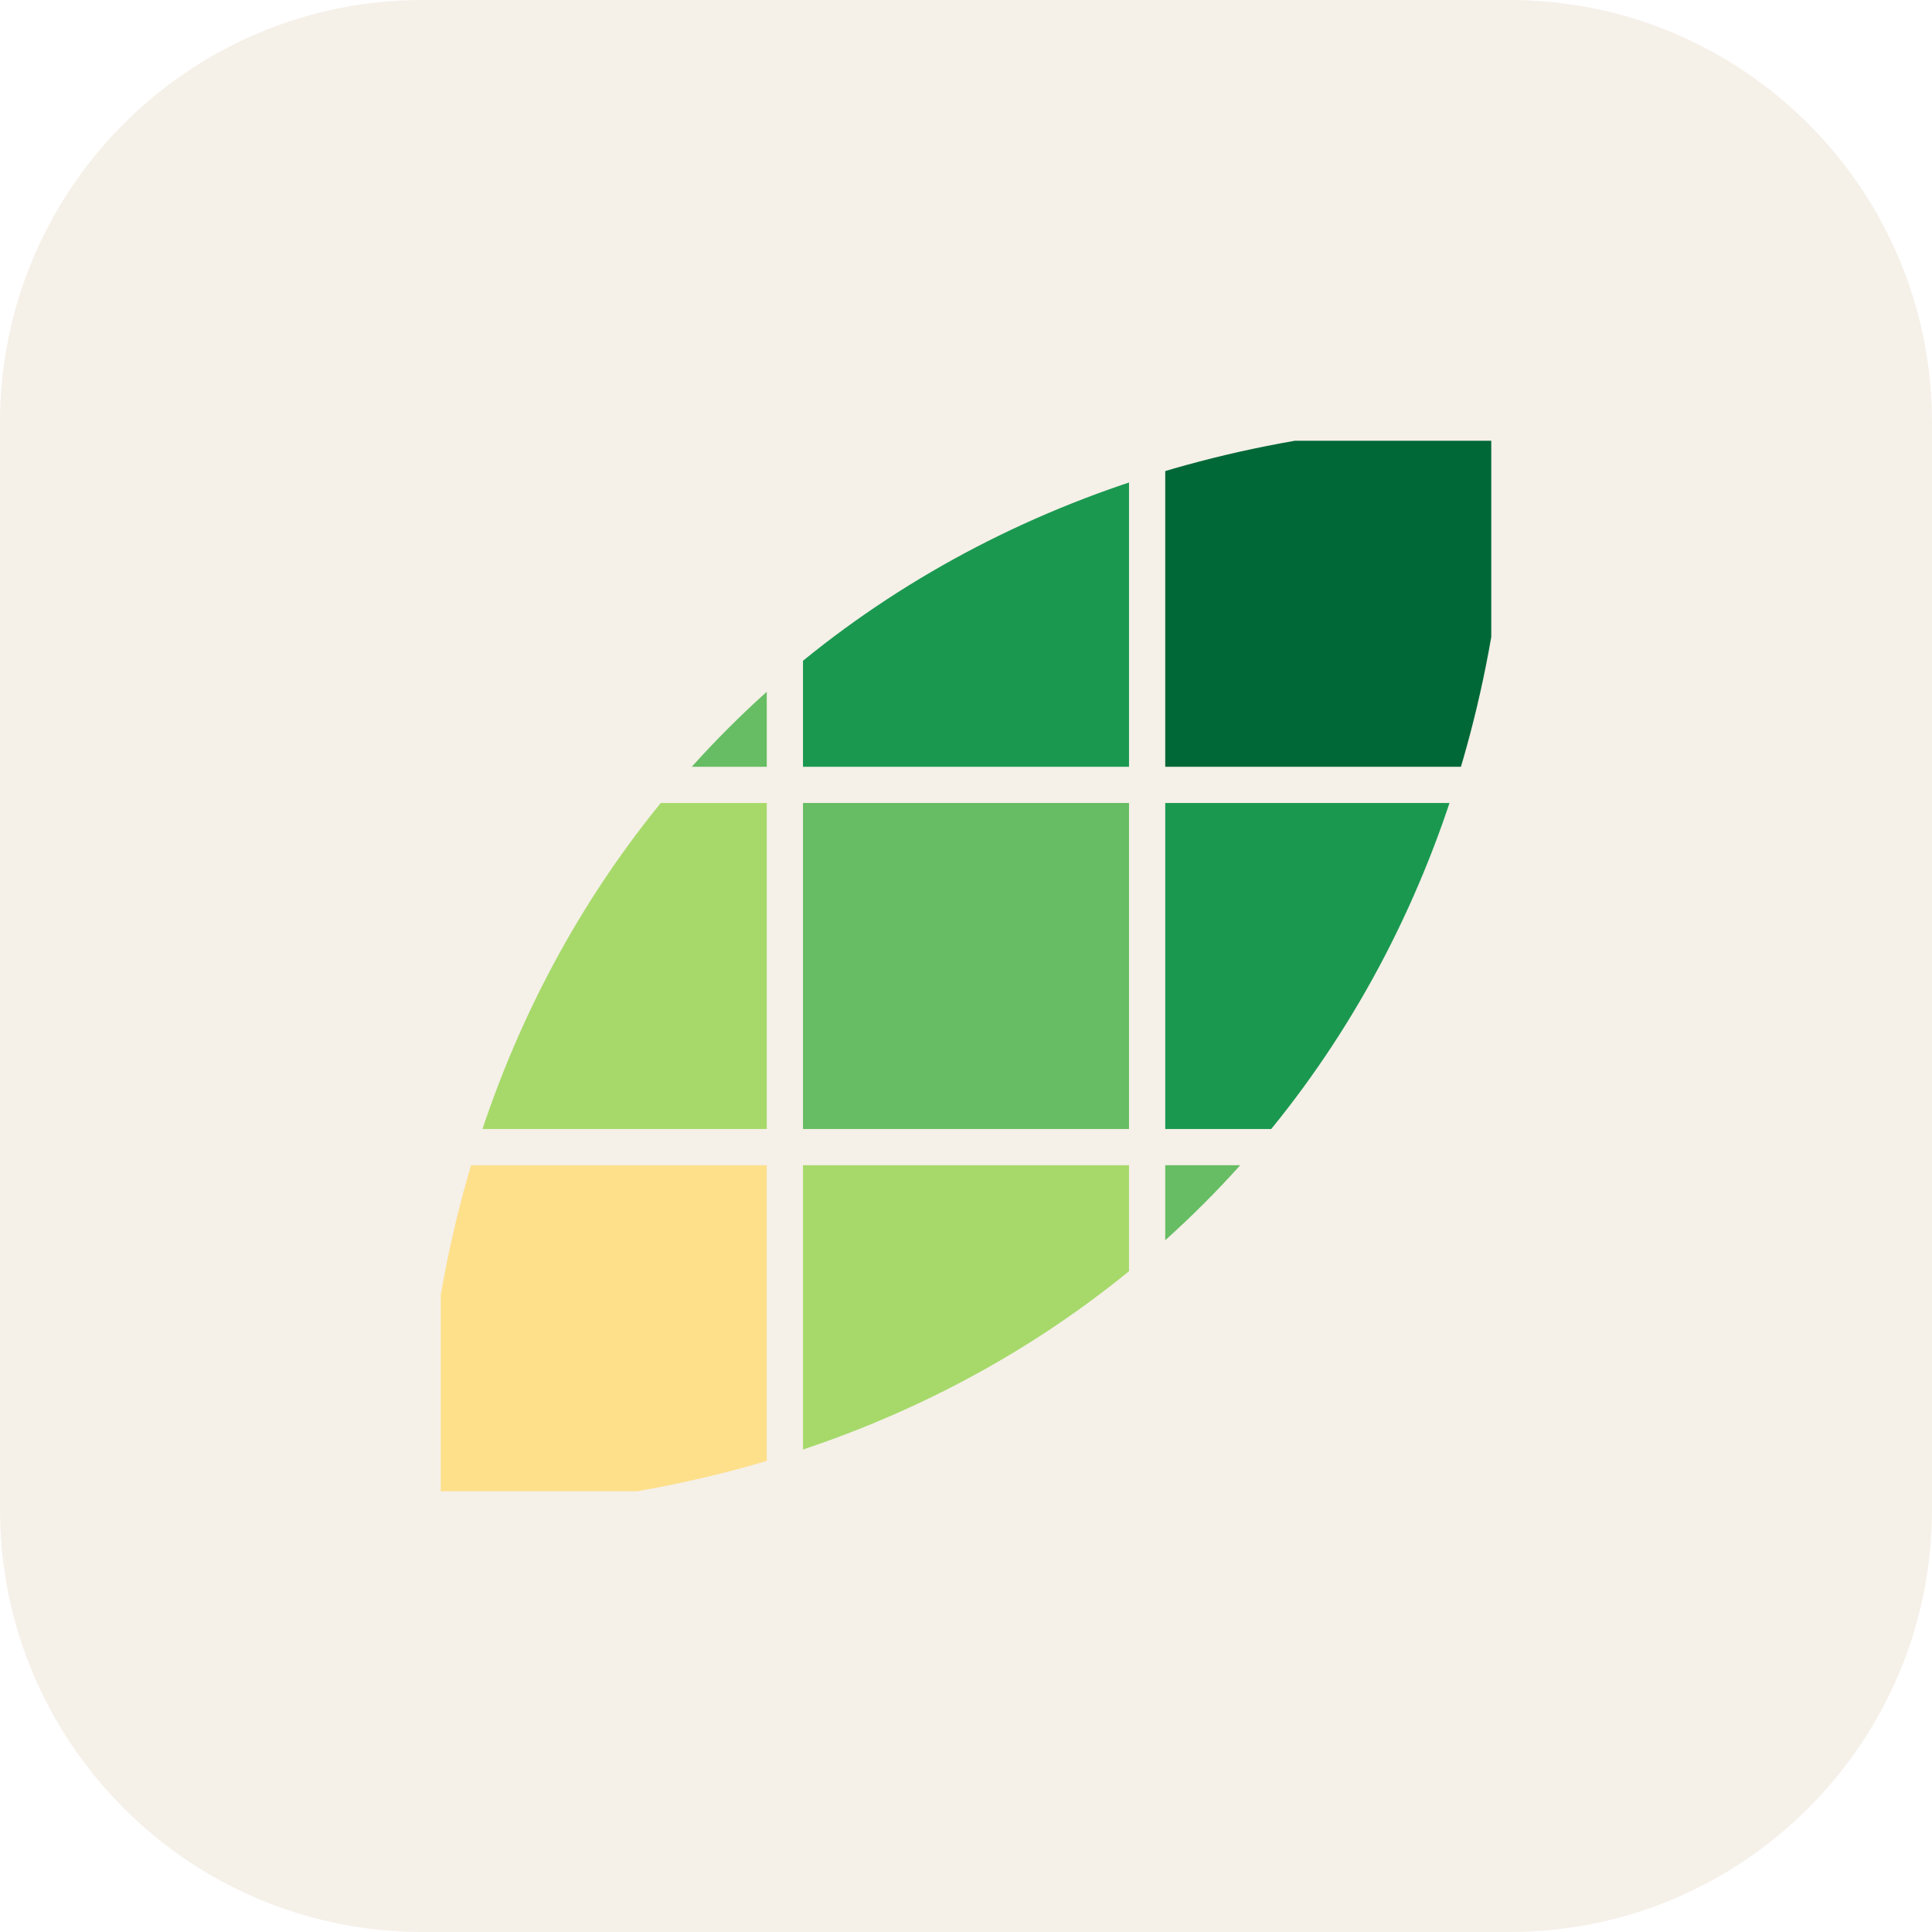
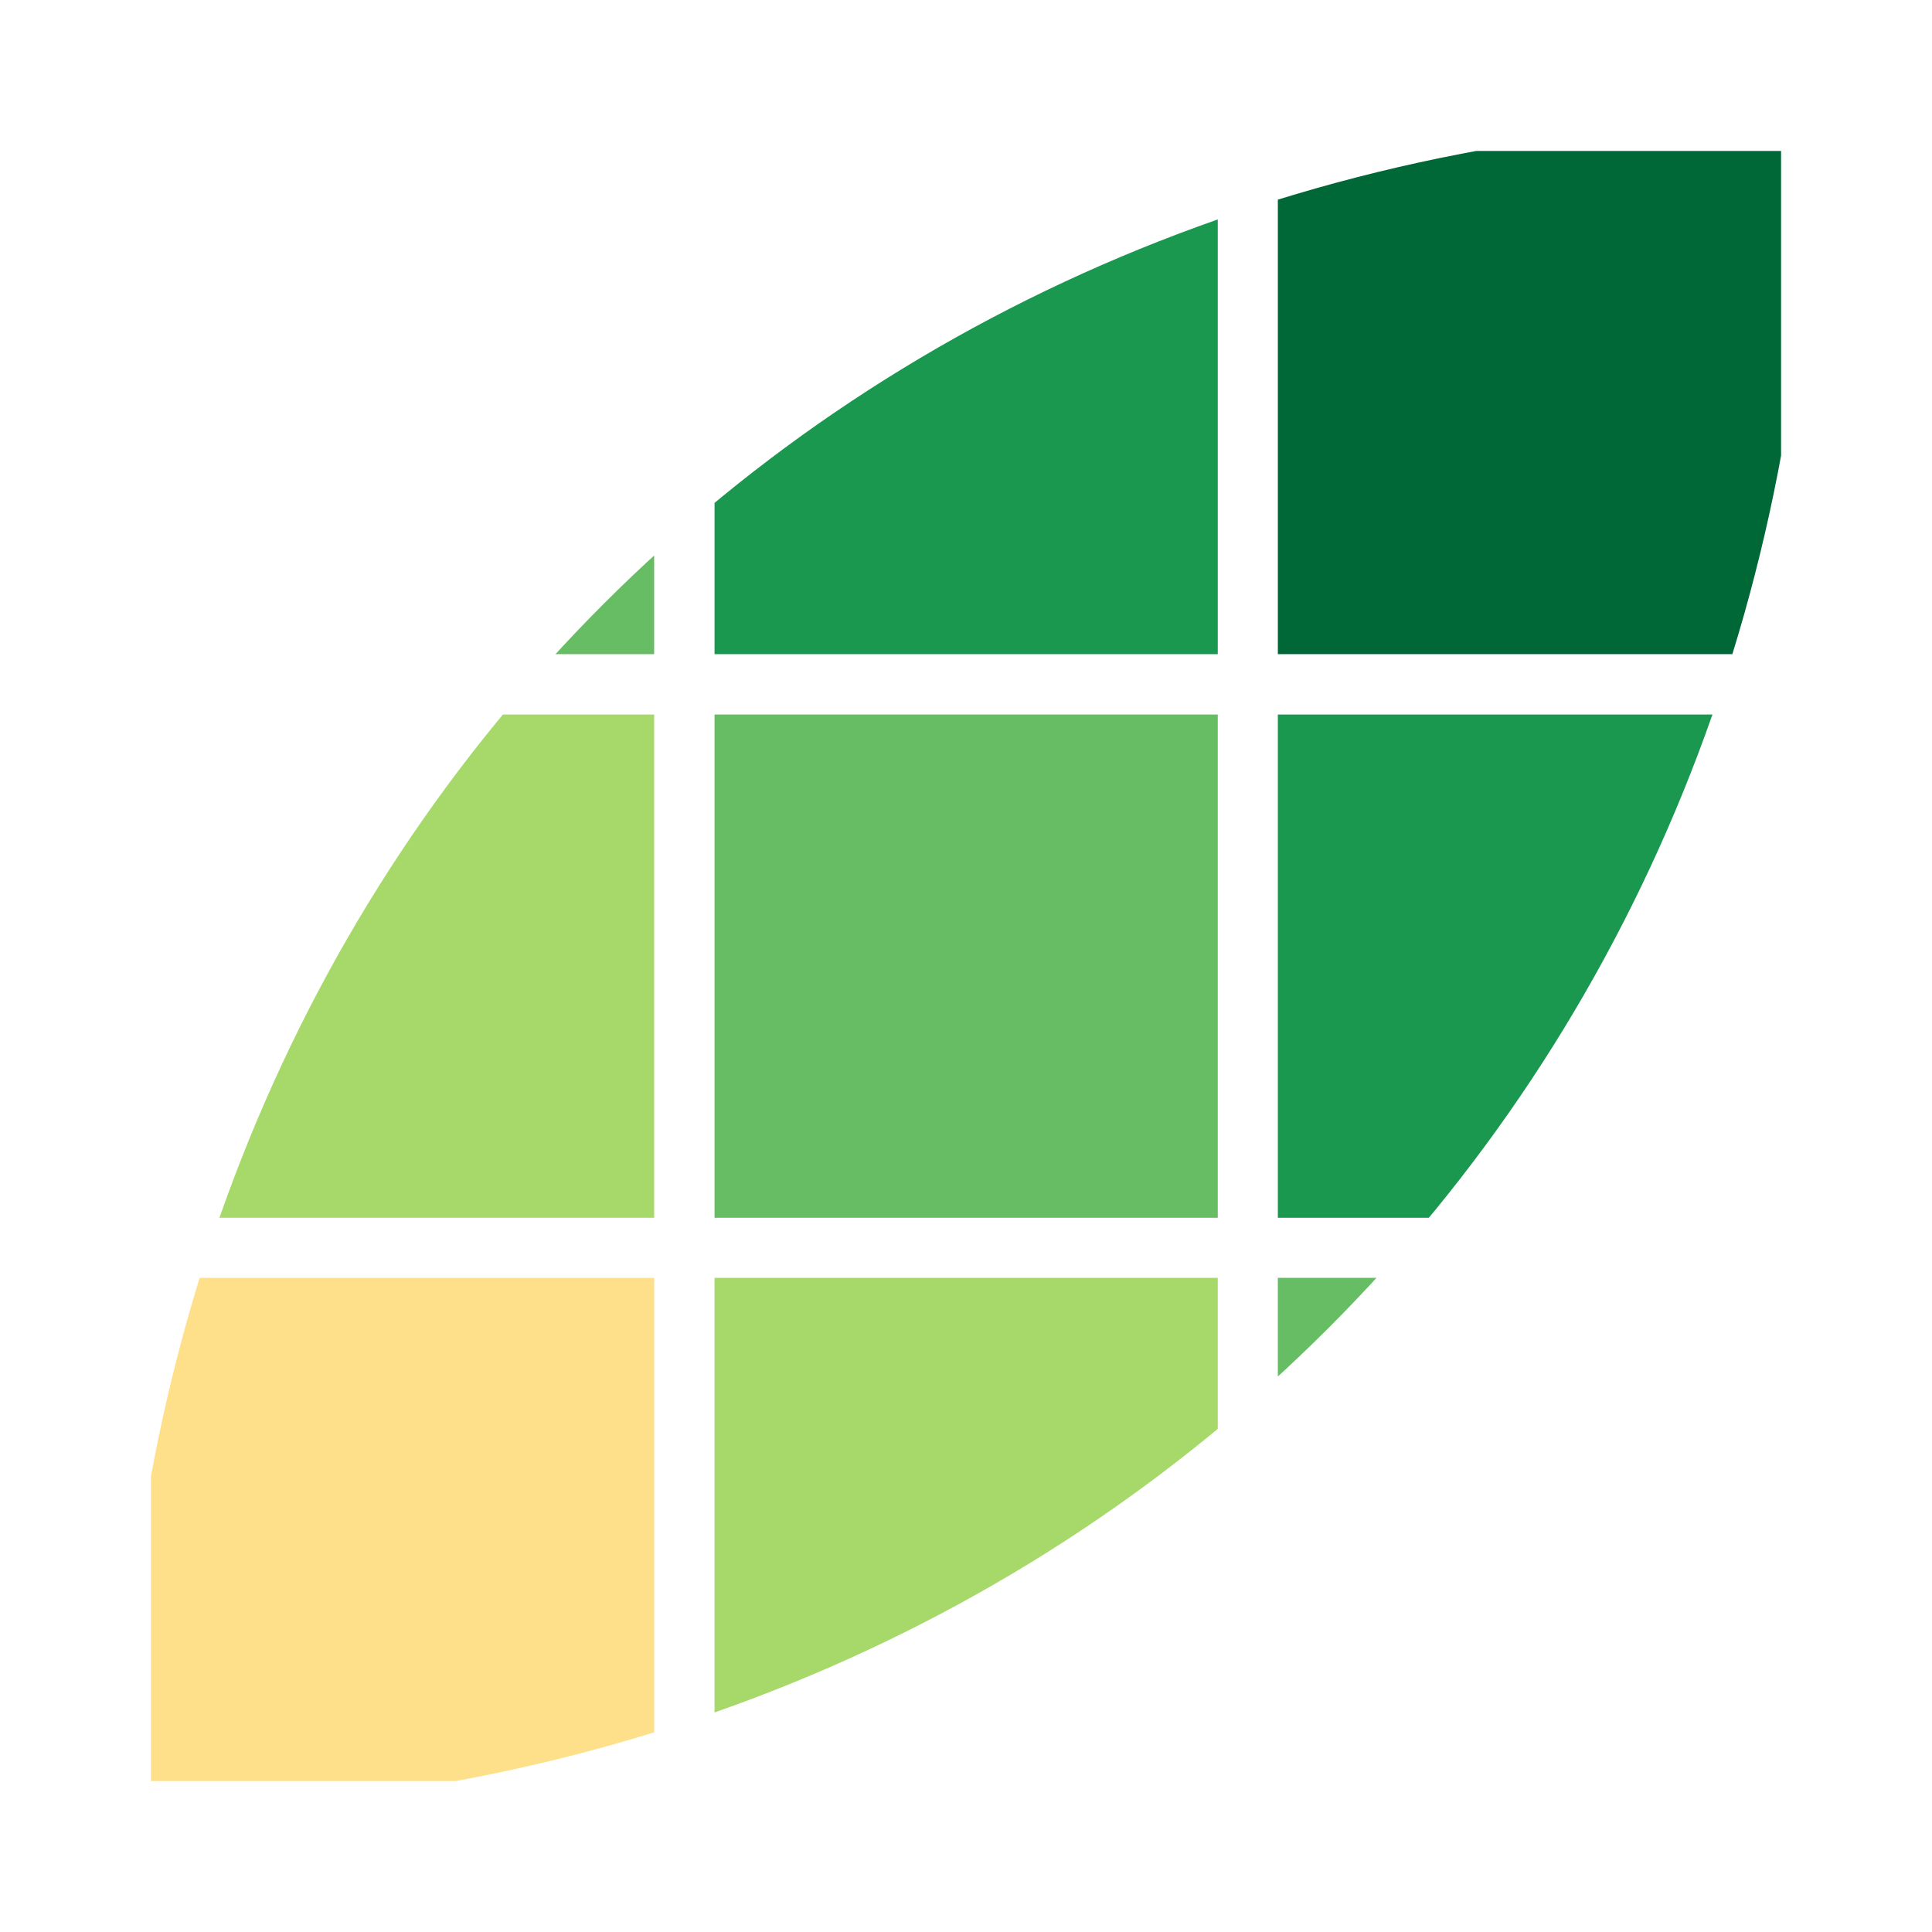
<svg xmlns="http://www.w3.org/2000/svg" viewBox="0 0 64 64">
-   <rect width="64" height="64" rx="14" fill="#f5f0e8" />
+   <style>
+     @media (prefers-color-scheme: dark) {
+       .darkest { fill: #2fae5f; }
+     }
+   </style>
  <defs>
    <clipPath id="leaf">
-       <path d="M14 50C14 29 29 14 50 14C50 35 35 50 14 50Z" />
+       <path d="M4 60C4 28 28 4 60 4C60 36 36 60 4 60Z" />
    </clipPath>
  </defs>
  <g clip-path="url(#leaf)">
-     <rect x="14.6" y="14.6" width="10.8" height="10.8" fill="#66bd63" />
-     <rect x="26.6" y="14.6" width="10.8" height="10.8" fill="#1a9850" />
-     <rect x="38.6" y="14.6" width="10.8" height="10.8" fill="#006837" />
-     <rect x="14.6" y="26.6" width="10.8" height="10.8" fill="#a6d96a" />
-     <rect x="26.6" y="26.6" width="10.8" height="10.8" fill="#66bd63" />
-     <rect x="38.6" y="26.6" width="10.8" height="10.8" fill="#1a9850" />
-     <rect x="14.6" y="38.6" width="10.8" height="10.8" fill="#fee08b" />
-     <rect x="26.6" y="38.6" width="10.8" height="10.8" fill="#a6d96a" />
-     <rect x="38.6" y="38.6" width="10.8" height="10.8" fill="#66bd63" />
+     <rect x="5" y="5" width="16.67" height="16.67" fill="#66bd63" />
+     <rect x="23.67" y="5" width="16.67" height="16.67" fill="#1a9850" />
+     <rect class="darkest" x="42.33" y="5" width="16.67" height="16.67" fill="#006837" />
+     <rect x="5" y="23.67" width="16.67" height="16.67" fill="#a6d96a" />
+     <rect x="23.67" y="23.67" width="16.67" height="16.67" fill="#66bd63" />
+     <rect x="42.33" y="23.67" width="16.67" height="16.67" fill="#1a9850" />
+     <rect x="5" y="42.33" width="16.67" height="16.67" fill="#fee08b" />
+     <rect x="23.67" y="42.33" width="16.67" height="16.67" fill="#a6d96a" />
+     <rect x="42.33" y="42.33" width="16.67" height="16.67" fill="#66bd63" />
  </g>
</svg>
